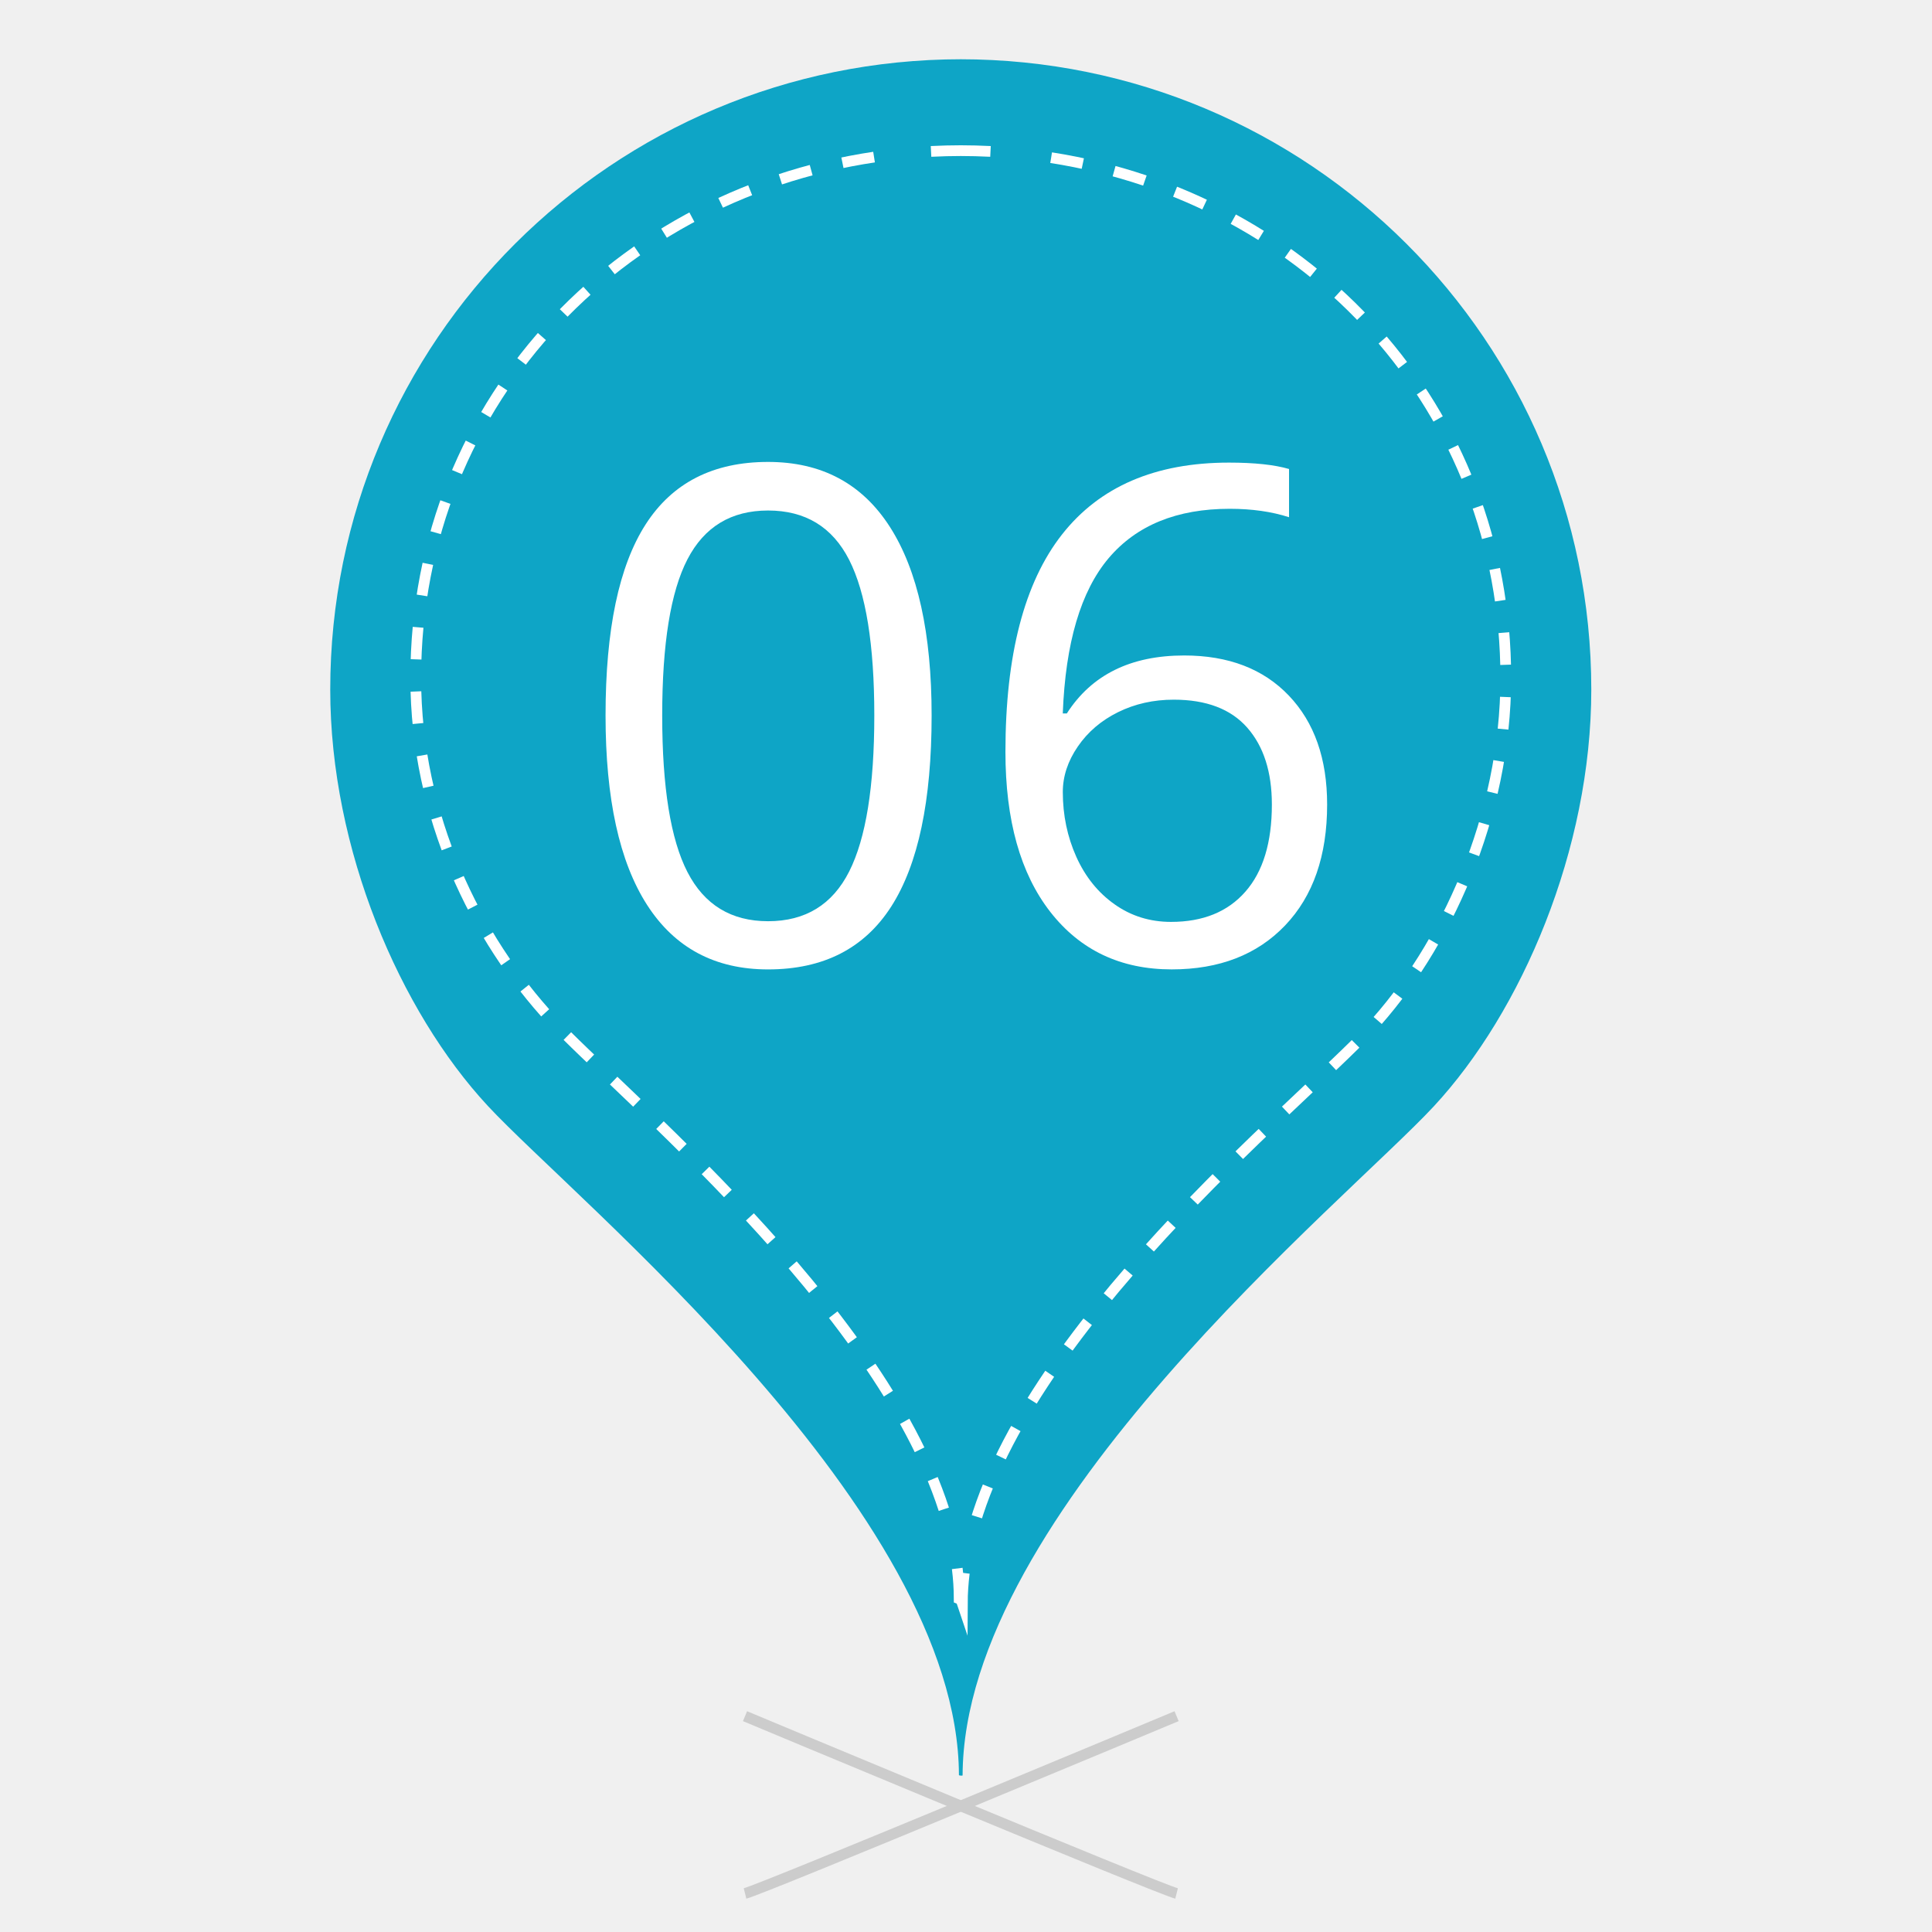
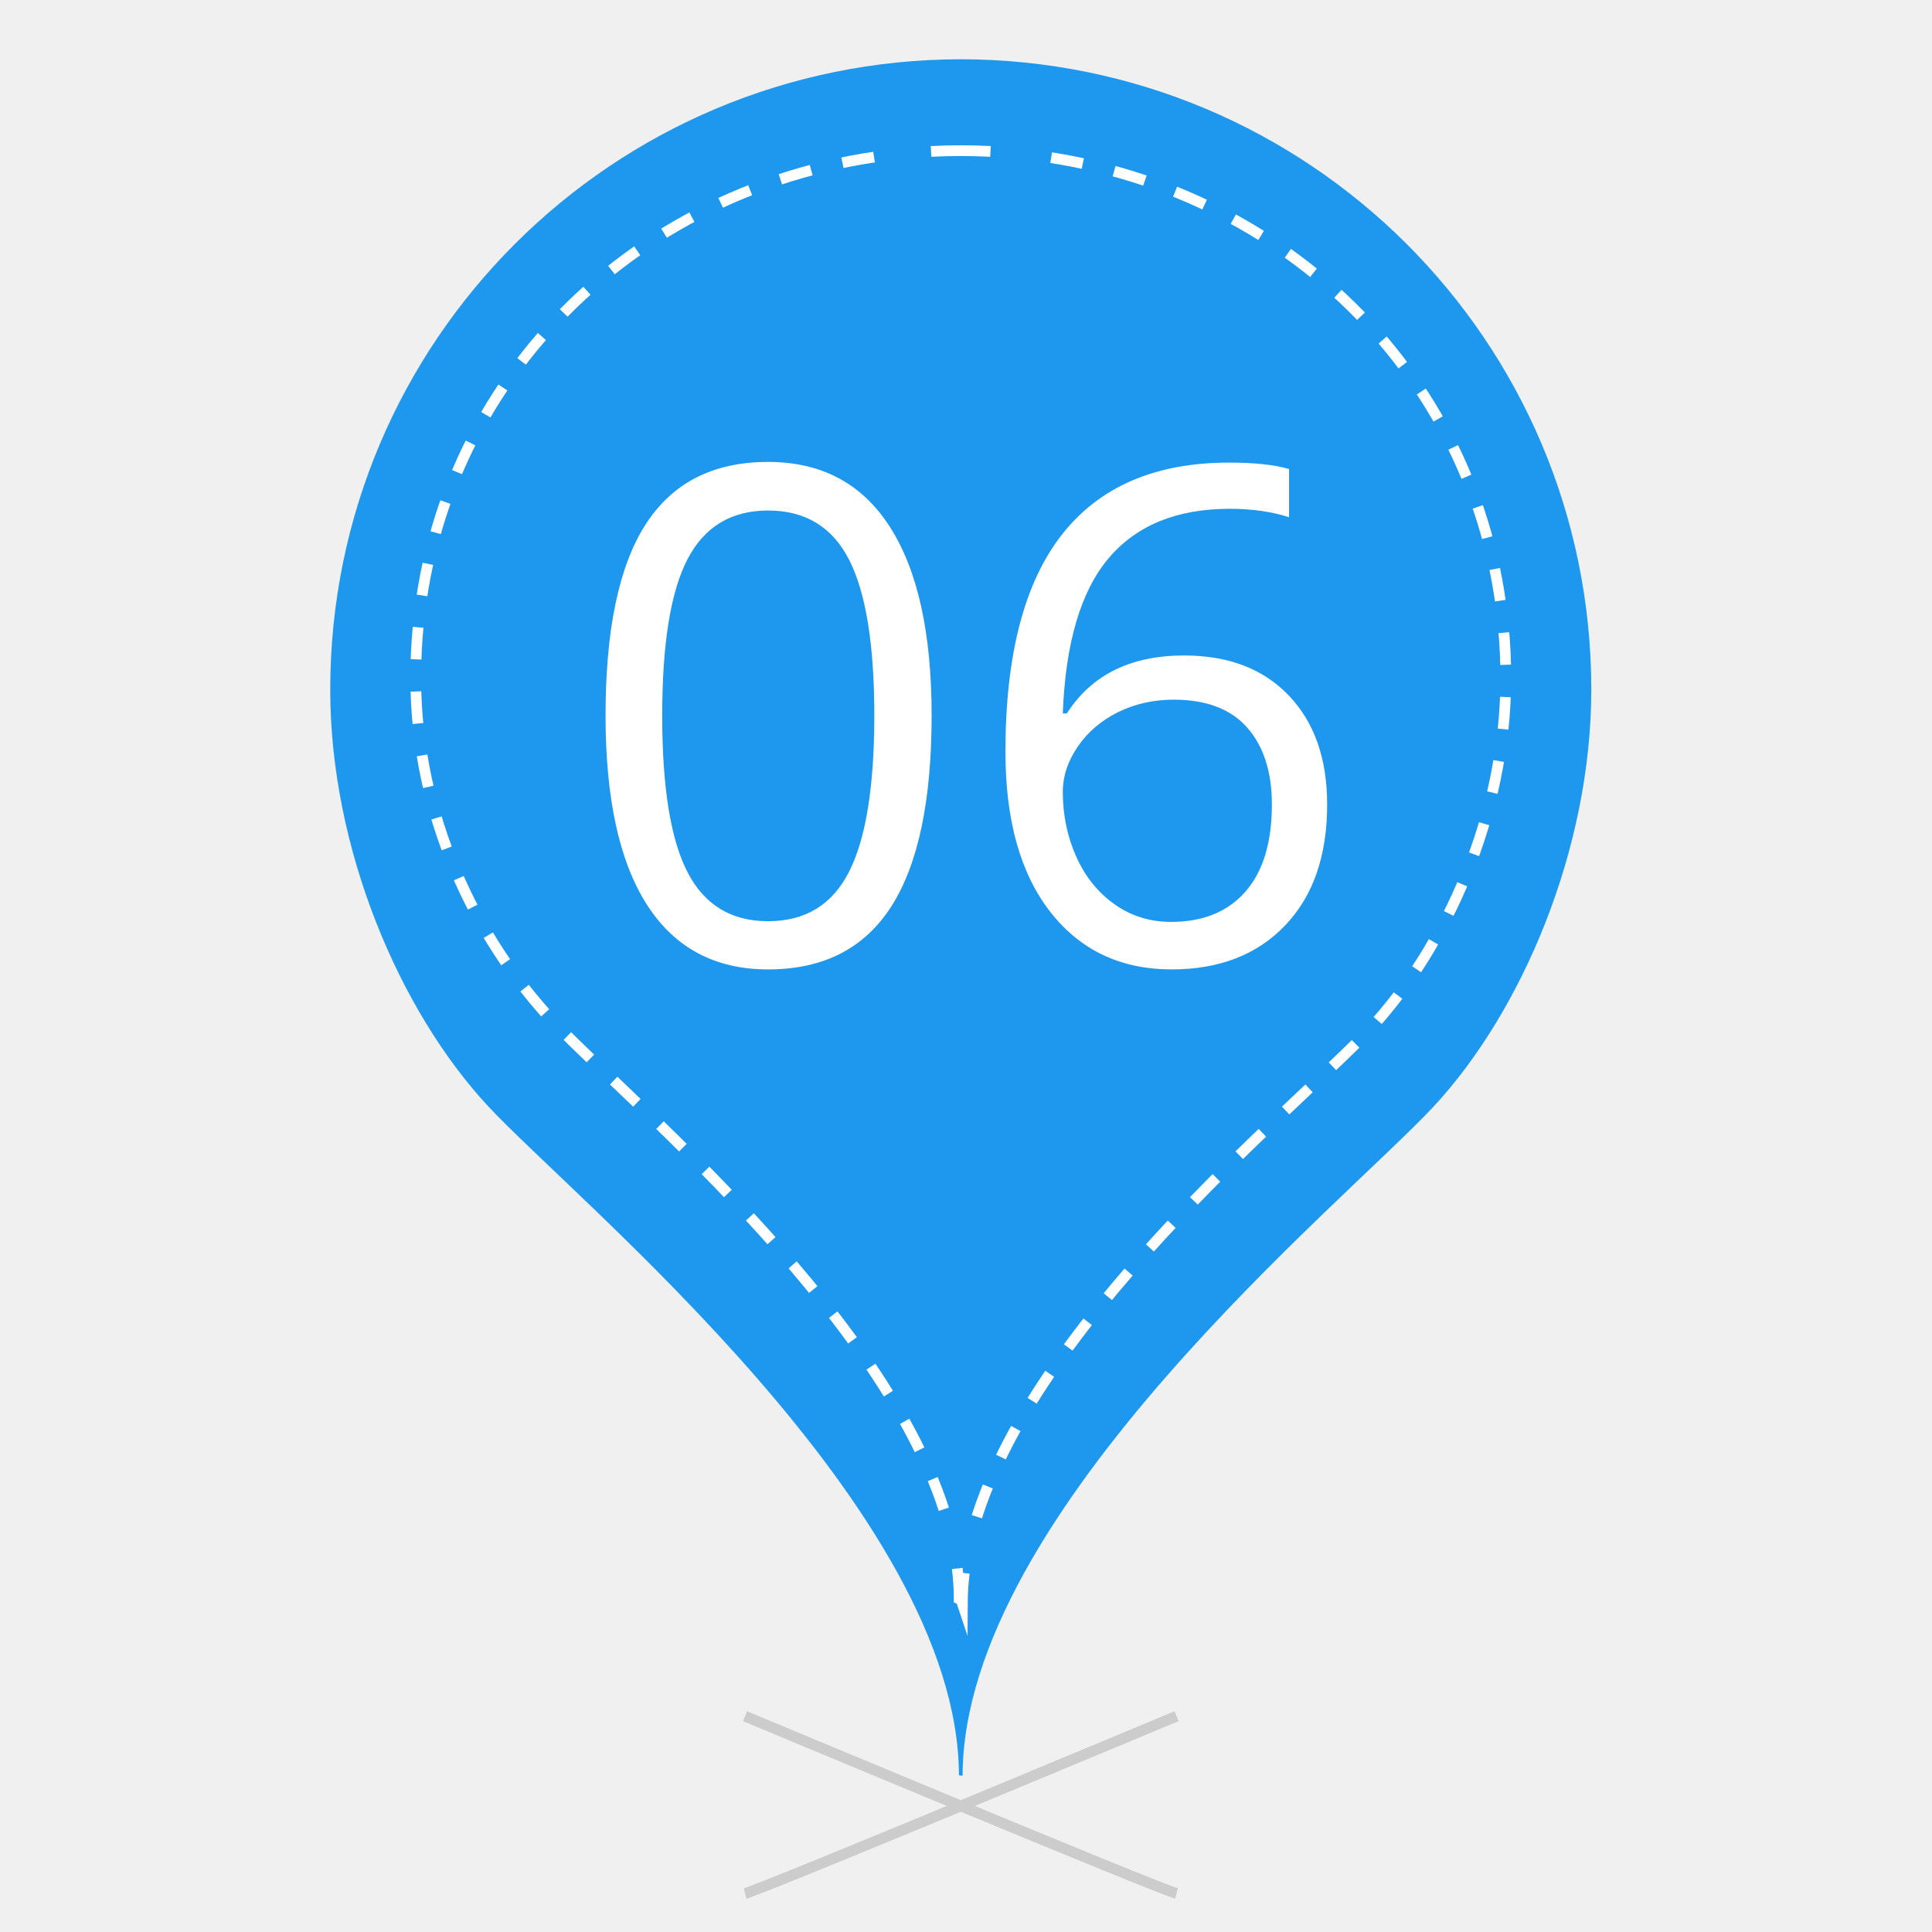
<svg xmlns="http://www.w3.org/2000/svg" version="1.1" id="Layer_1" x="0px" y="0px" width="180px" height="180px" viewBox="0 0 180 180" enable-background="new 0 0 180 180" xml:space="preserve">
  <path fill="#FFFFFF" stroke="#CCCCCC" stroke-miterlimit="10" d="M69.413,176.409c1.739-0.435,40.207-16.517,40.207-16.517" />
  <path fill="#FFFFFF" stroke="#CCCCCC" stroke-miterlimit="10" d="M109.619,176.409c-1.738-0.435-40.207-16.517-40.207-16.517" />
-   <path fill="#0EA5C6" d="M89.416,165.419l-0.074-0.03c-0.071-24.599-35.717-53.546-43.897-62.359  c-8.181-8.815-14.677-23.878-14.677-38.782c0-32.488,26.337-58.728,58.827-58.728h-0.163c32.488,0,58.825,26.239,58.825,58.73  c0,14.903-6.495,30.012-14.676,38.828c-8.18,8.813-43.826,37.737-43.898,62.336l-0.073,0.02L89.416,165.419z" />
+   <path fill="#1E98EE" d="M89.416,165.419l-0.074-0.03c-0.071-24.599-35.717-53.546-43.897-62.359  c-8.181-8.814-14.677-23.877-14.677-38.781c0-32.488,26.337-58.728,58.827-58.728h-0.163c32.488,0,58.825,26.239,58.825,58.73  c0,14.903-6.495,30.012-14.676,38.828c-8.181,8.813-43.826,37.736-43.898,62.336l-0.073,0.02L89.416,165.419z" />
  <g>
    <g>
-       <path fill="none" stroke="#FFFFFF" stroke-miterlimit="10" d="M89.841,146.556c-0.117,0.947-0.18,1.892-0.184,2.827l-0.063-0.187    l-0.167-0.217l-0.061-0.024c-0.002-0.933-0.064-1.878-0.182-2.825" />
-       <path fill="none" stroke="#FFFFFF" stroke-miterlimit="10" stroke-dasharray="2.993,2.993" d="M87.933,140.612    C81.771,121.541,57.582,101.69,51.42,95.05c-7.071-7.62-12.686-19.004-12.686-31.887c0-26.167,19.763-46.223,45.179-48.839" />
+       <path fill="none" stroke="#FFFFFF" stroke-miterlimit="10" d="M89.841,146.557c-0.117,0.946-0.18,1.892-0.184,2.826l-0.063-0.188    l-0.167-0.217l-0.061-0.023c-0.002-0.934-0.064-1.878-0.182-2.825" />
+       <path fill="none" stroke="#FFFFFF" stroke-miterlimit="10" stroke-dasharray="2.993,2.993" d="M87.933,140.611    c-6.162-19.07-30.351-38.922-36.513-45.562c-7.071-7.62-12.686-19.004-12.686-31.887c0-26.167,19.763-46.223,45.179-48.839" />
      <path fill="none" stroke="#FFFFFF" stroke-miterlimit="10" d="M86.743,14.107c0.941-0.047,1.887-0.072,2.839-0.072h-0.14    c0.952,0,1.898,0.025,2.84,0.072" />
-       <path fill="none" stroke="#FFFFFF" stroke-miterlimit="10" stroke-dasharray="3,3" d="M97.933,14.69    c24.041,3.755,42.358,23.282,42.358,48.474c0,12.883-5.614,25.128-12.686,32.747c-6.454,6.955-32.689,28.051-37.265,47.851" />
+       <path fill="none" stroke="#FFFFFF" stroke-miterlimit="10" stroke-dasharray="3,3" d="M97.934,14.69    c24.041,3.755,42.357,23.282,42.357,48.474c0,12.883-5.614,25.128-12.686,32.747c-6.455,6.955-32.689,28.051-37.266,47.851" />
    </g>
  </g>
  <g>
-     <path fill="#FFFFFF" d="M86.797,66.664c0,7.938-1.252,13.866-3.753,17.78c-2.505,3.915-6.33,5.874-11.484,5.874   c-4.942,0-8.702-2.007-11.278-6.017c-2.575-4.009-3.864-9.89-3.864-17.64c0-8,1.246-13.937,3.74-17.813   c2.492-3.874,6.294-5.811,11.402-5.811c4.985,0,8.771,2.021,11.356,6.063C85.503,53.143,86.797,58.998,86.797,66.664z    M61.696,66.664c0,6.681,0.785,11.545,2.356,14.591c1.571,3.046,4.072,4.573,7.508,4.573c3.477,0,5.995-1.544,7.557-4.634   c1.56-3.089,2.34-7.934,2.34-14.53s-0.781-11.43-2.34-14.499c-1.562-3.067-4.08-4.602-7.557-4.602c-3.434,0-5.937,1.514-7.508,4.54   C62.481,55.127,61.696,59.982,61.696,66.664z" />
-     <path fill="#FFFFFF" d="M93.674,70.055c0-9.026,1.756-15.774,5.264-20.249c3.507-4.471,8.697-6.706,15.567-6.706   c2.367,0,4.228,0.198,5.592,0.596v4.492c-1.616-0.521-3.456-0.785-5.529-0.785c-4.923,0-8.682,1.535-11.28,4.602   c-2.595,3.07-4.021,7.891-4.272,14.467h0.377c2.308-3.601,5.95-5.403,10.933-5.403c4.127,0,7.377,1.247,9.753,3.739   c2.377,2.492,3.567,5.874,3.567,10.146c0,4.774-1.303,8.529-3.913,11.264c-2.605,2.729-6.129,4.098-10.569,4.098   c-4.755,0-8.524-1.785-11.312-5.359C95.072,81.392,93.674,76.422,93.674,70.055z M109.103,85.891c2.972,0,5.284-0.939,6.925-2.814   c1.646-1.873,2.469-4.58,2.469-8.121c0-3.036-0.766-5.423-2.294-7.162c-1.529-1.738-3.813-2.607-6.85-2.607   c-1.886,0-3.611,0.387-5.182,1.161c-1.57,0.776-2.822,1.844-3.753,3.203c-0.935,1.364-1.399,2.777-1.399,4.241   c0,2.157,0.422,4.169,1.257,6.033c0.837,1.863,2.028,3.342,3.567,4.428C105.38,85.343,107.135,85.891,109.103,85.891z" />
+     <path fill="#FFFFFF" d="M86.797,66.664c0,7.938-1.252,13.866-3.753,17.78c-2.505,3.915-6.33,5.874-11.484,5.874   c-4.942,0-8.702-2.007-11.278-6.017c-2.575-4.009-3.864-9.89-3.864-17.64c0-8,1.246-13.937,3.74-17.813   c2.492-3.874,6.294-5.811,11.402-5.811c4.985,0,8.771,2.021,11.356,6.063C85.503,53.143,86.797,58.998,86.797,66.664z    M61.696,66.664c0,6.681,0.785,11.545,2.356,14.591c1.571,3.046,4.072,4.573,7.508,4.573c3.477,0,5.995-1.544,7.557-4.634   c1.56-3.089,2.34-7.934,2.34-14.53c0-6.596-0.781-11.43-2.34-14.499c-1.562-3.067-4.08-4.602-7.557-4.602   c-3.434,0-5.937,1.514-7.508,4.54C62.481,55.127,61.696,59.982,61.696,66.664z" />
+     <path fill="#FFFFFF" d="M93.674,70.055c0-9.026,1.756-15.774,5.264-20.249c3.508-4.471,8.697-6.706,15.567-6.706   c2.367,0,4.228,0.198,5.593,0.596v4.492c-1.617-0.521-3.457-0.785-5.529-0.785c-4.924,0-8.682,1.535-11.28,4.602   c-2.595,3.07-4.021,7.891-4.272,14.467h0.377c2.309-3.601,5.95-5.403,10.934-5.403c4.127,0,7.377,1.247,9.753,3.739   c2.377,2.492,3.567,5.874,3.567,10.146c0,4.774-1.304,8.529-3.914,11.264c-2.604,2.729-6.129,4.098-10.568,4.098   c-4.755,0-8.523-1.785-11.313-5.359C95.072,81.392,93.674,76.422,93.674,70.055z M109.104,85.891c2.972,0,5.283-0.939,6.924-2.814   c1.646-1.873,2.47-4.58,2.47-8.121c0-3.036-0.767-5.423-2.294-7.162c-1.529-1.738-3.813-2.607-6.85-2.607   c-1.887,0-3.611,0.387-5.183,1.161c-1.569,0.776-2.821,1.844-3.753,3.203c-0.936,1.364-1.398,2.777-1.398,4.241   c0,2.157,0.422,4.169,1.256,6.033c0.838,1.863,2.029,3.342,3.567,4.428C105.38,85.343,107.135,85.891,109.104,85.891z" />
  </g>
</svg>
